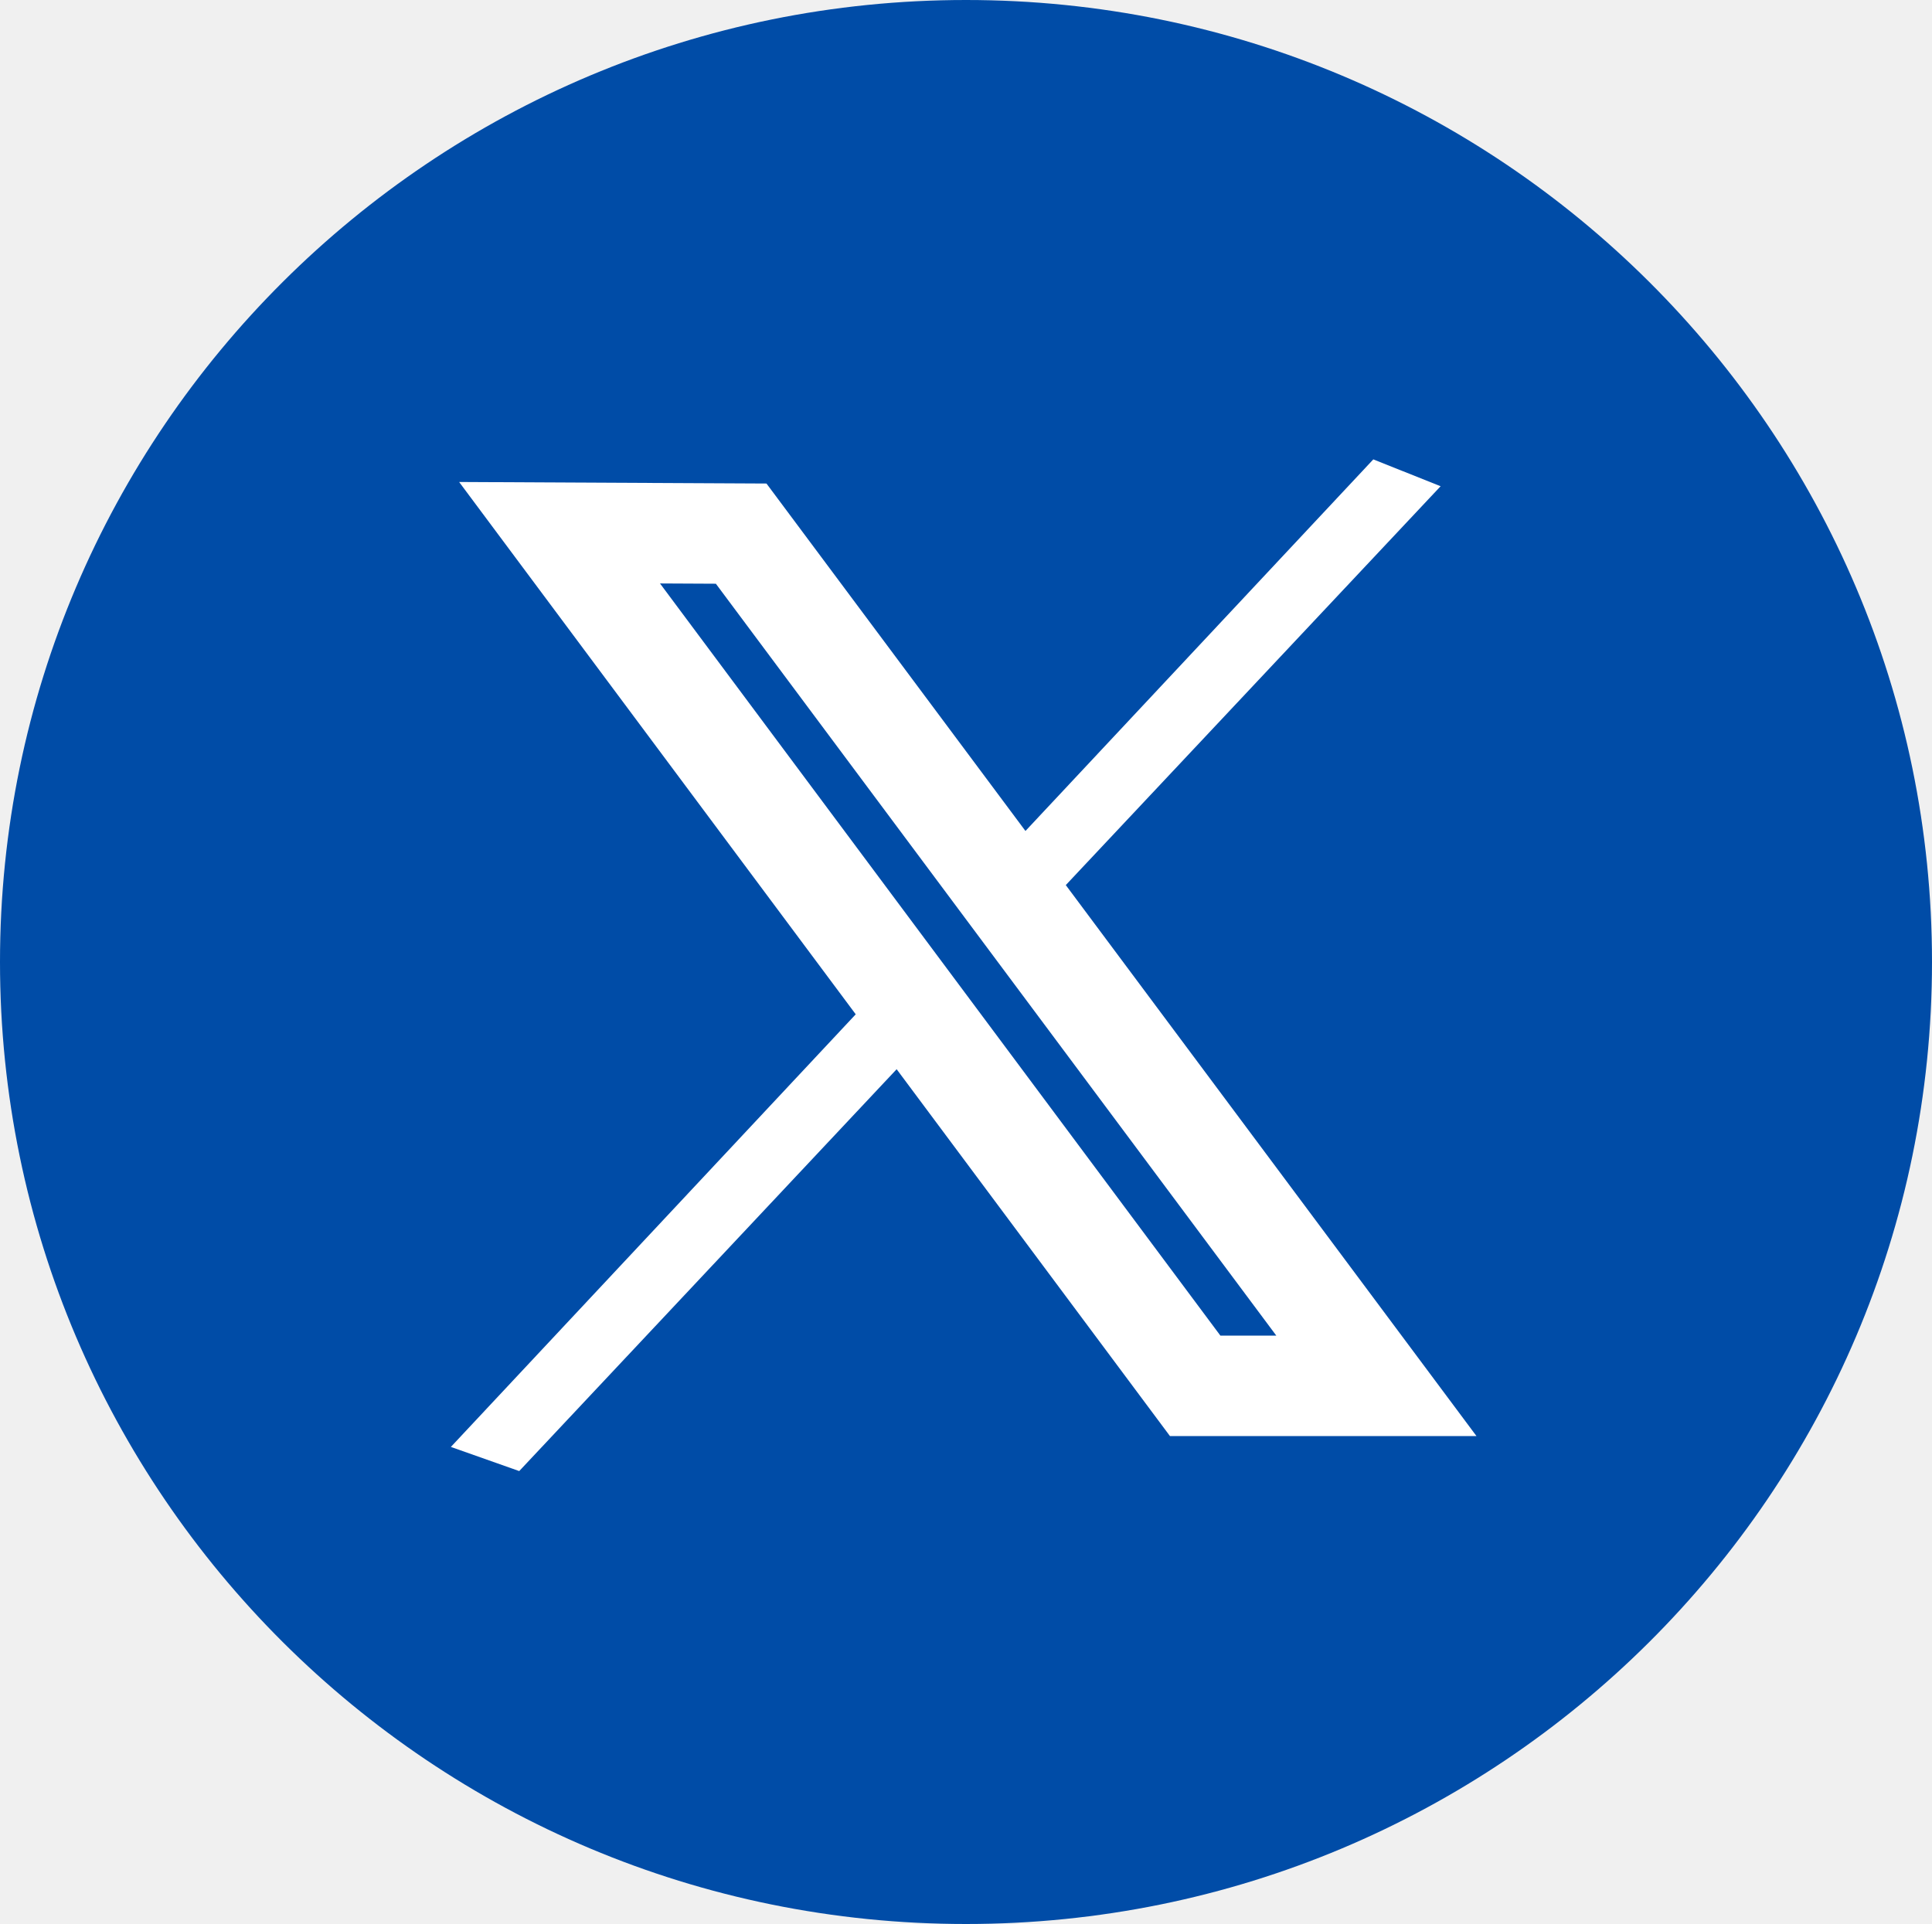
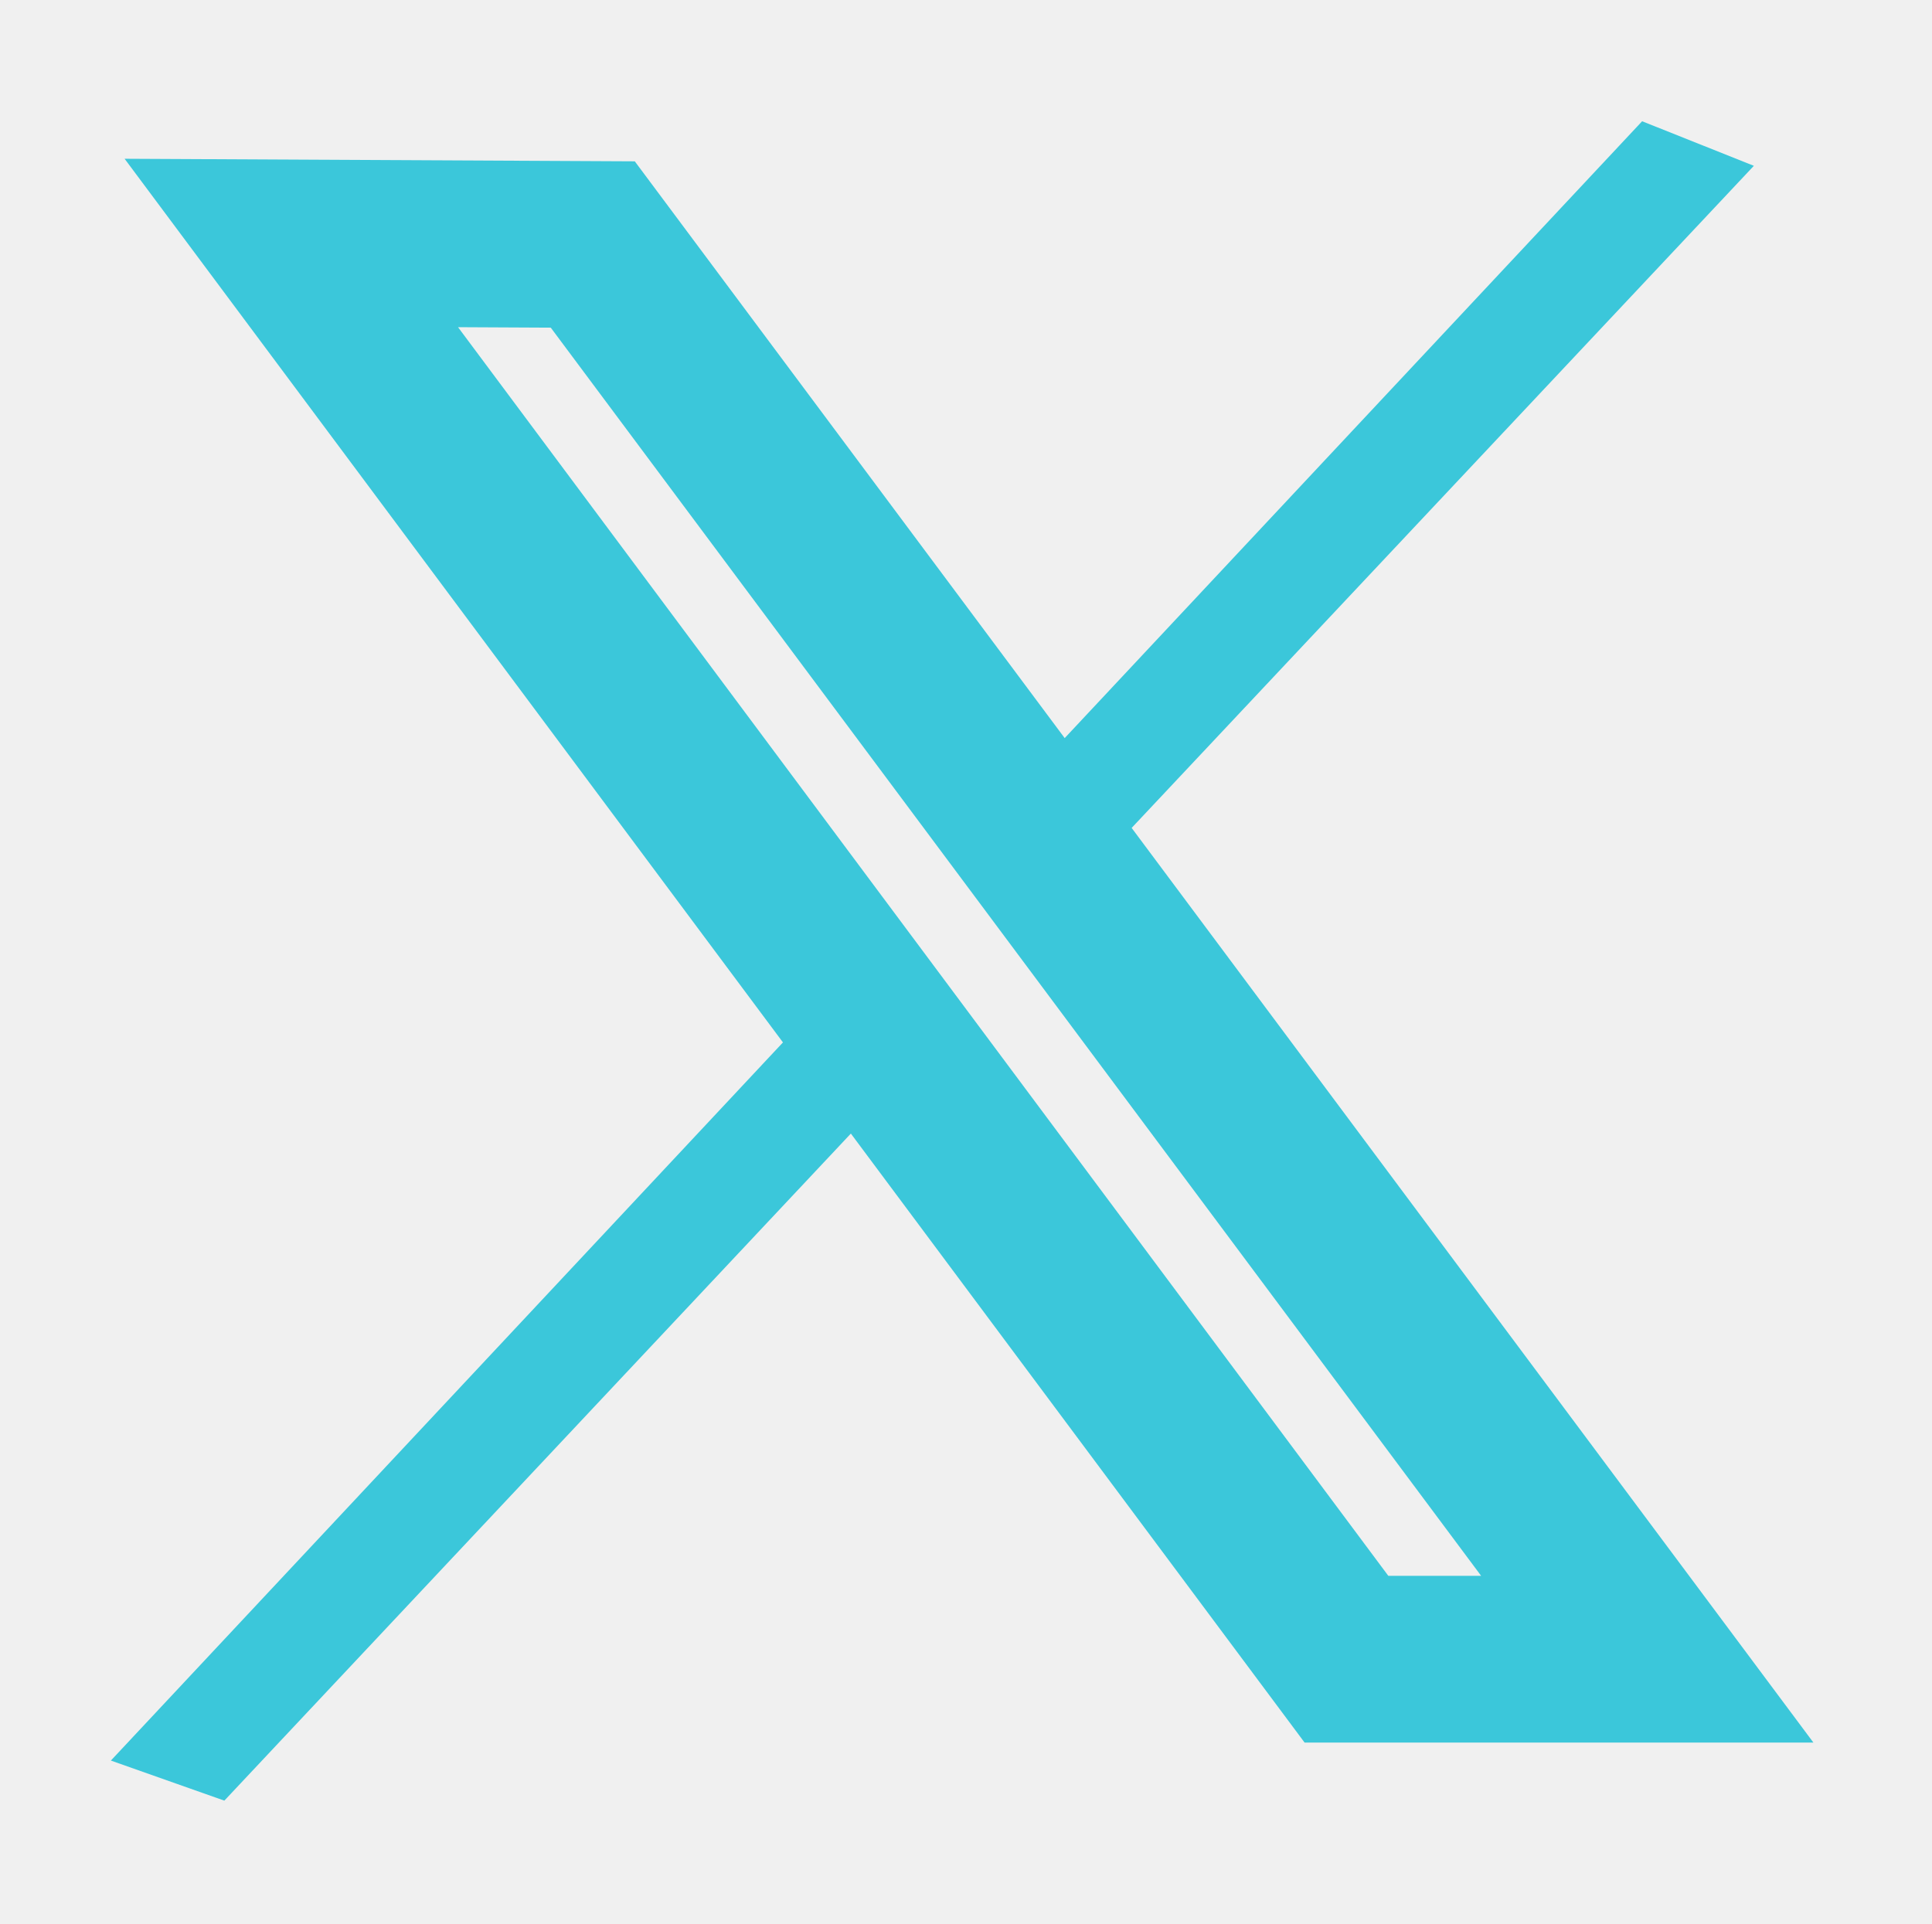
- <svg xmlns="http://www.w3.org/2000/svg" width="250" height="249" viewBox="0 0 250 249" fill="none">
-   <ellipse cx="125" cy="124.5" rx="125" ry="124.5" fill="#004ca7" />
-   <path d="M177.705 59.453L186.415 62.927L136.809 115.721L128.155 112.392L177.705 59.453Z" fill="white" />
-   <path d="M111.872 130.05L120.769 133.324L67.187 190.382L58.342 187.258L111.872 130.05Z" fill="white" />
-   <path d="M154.657 179.355L72.408 68.943L95.907 69.061L178.106 179.355L154.657 179.355Z" stroke="white" stroke-width="13" />
+ <svg xmlns="http://www.w3.org/2000/svg" width="250" height="249" viewBox="50 50 150 150" fill="none">
+   <path d="M177.705 59.453L186.415 62.927L136.809 115.721L128.155 112.392L177.705 59.453Z" fill="#3bc7da" />
+   <path d="M111.872 130.05L120.769 133.324L67.187 190.382L58.342 187.258L111.872 130.05Z" fill="#3bc7da" />
+   <path d="M154.657 179.355L72.408 68.943L95.907 69.061L178.106 179.355L154.657 179.355Z" stroke="#3bc7da" stroke-width="13" />
</svg>
